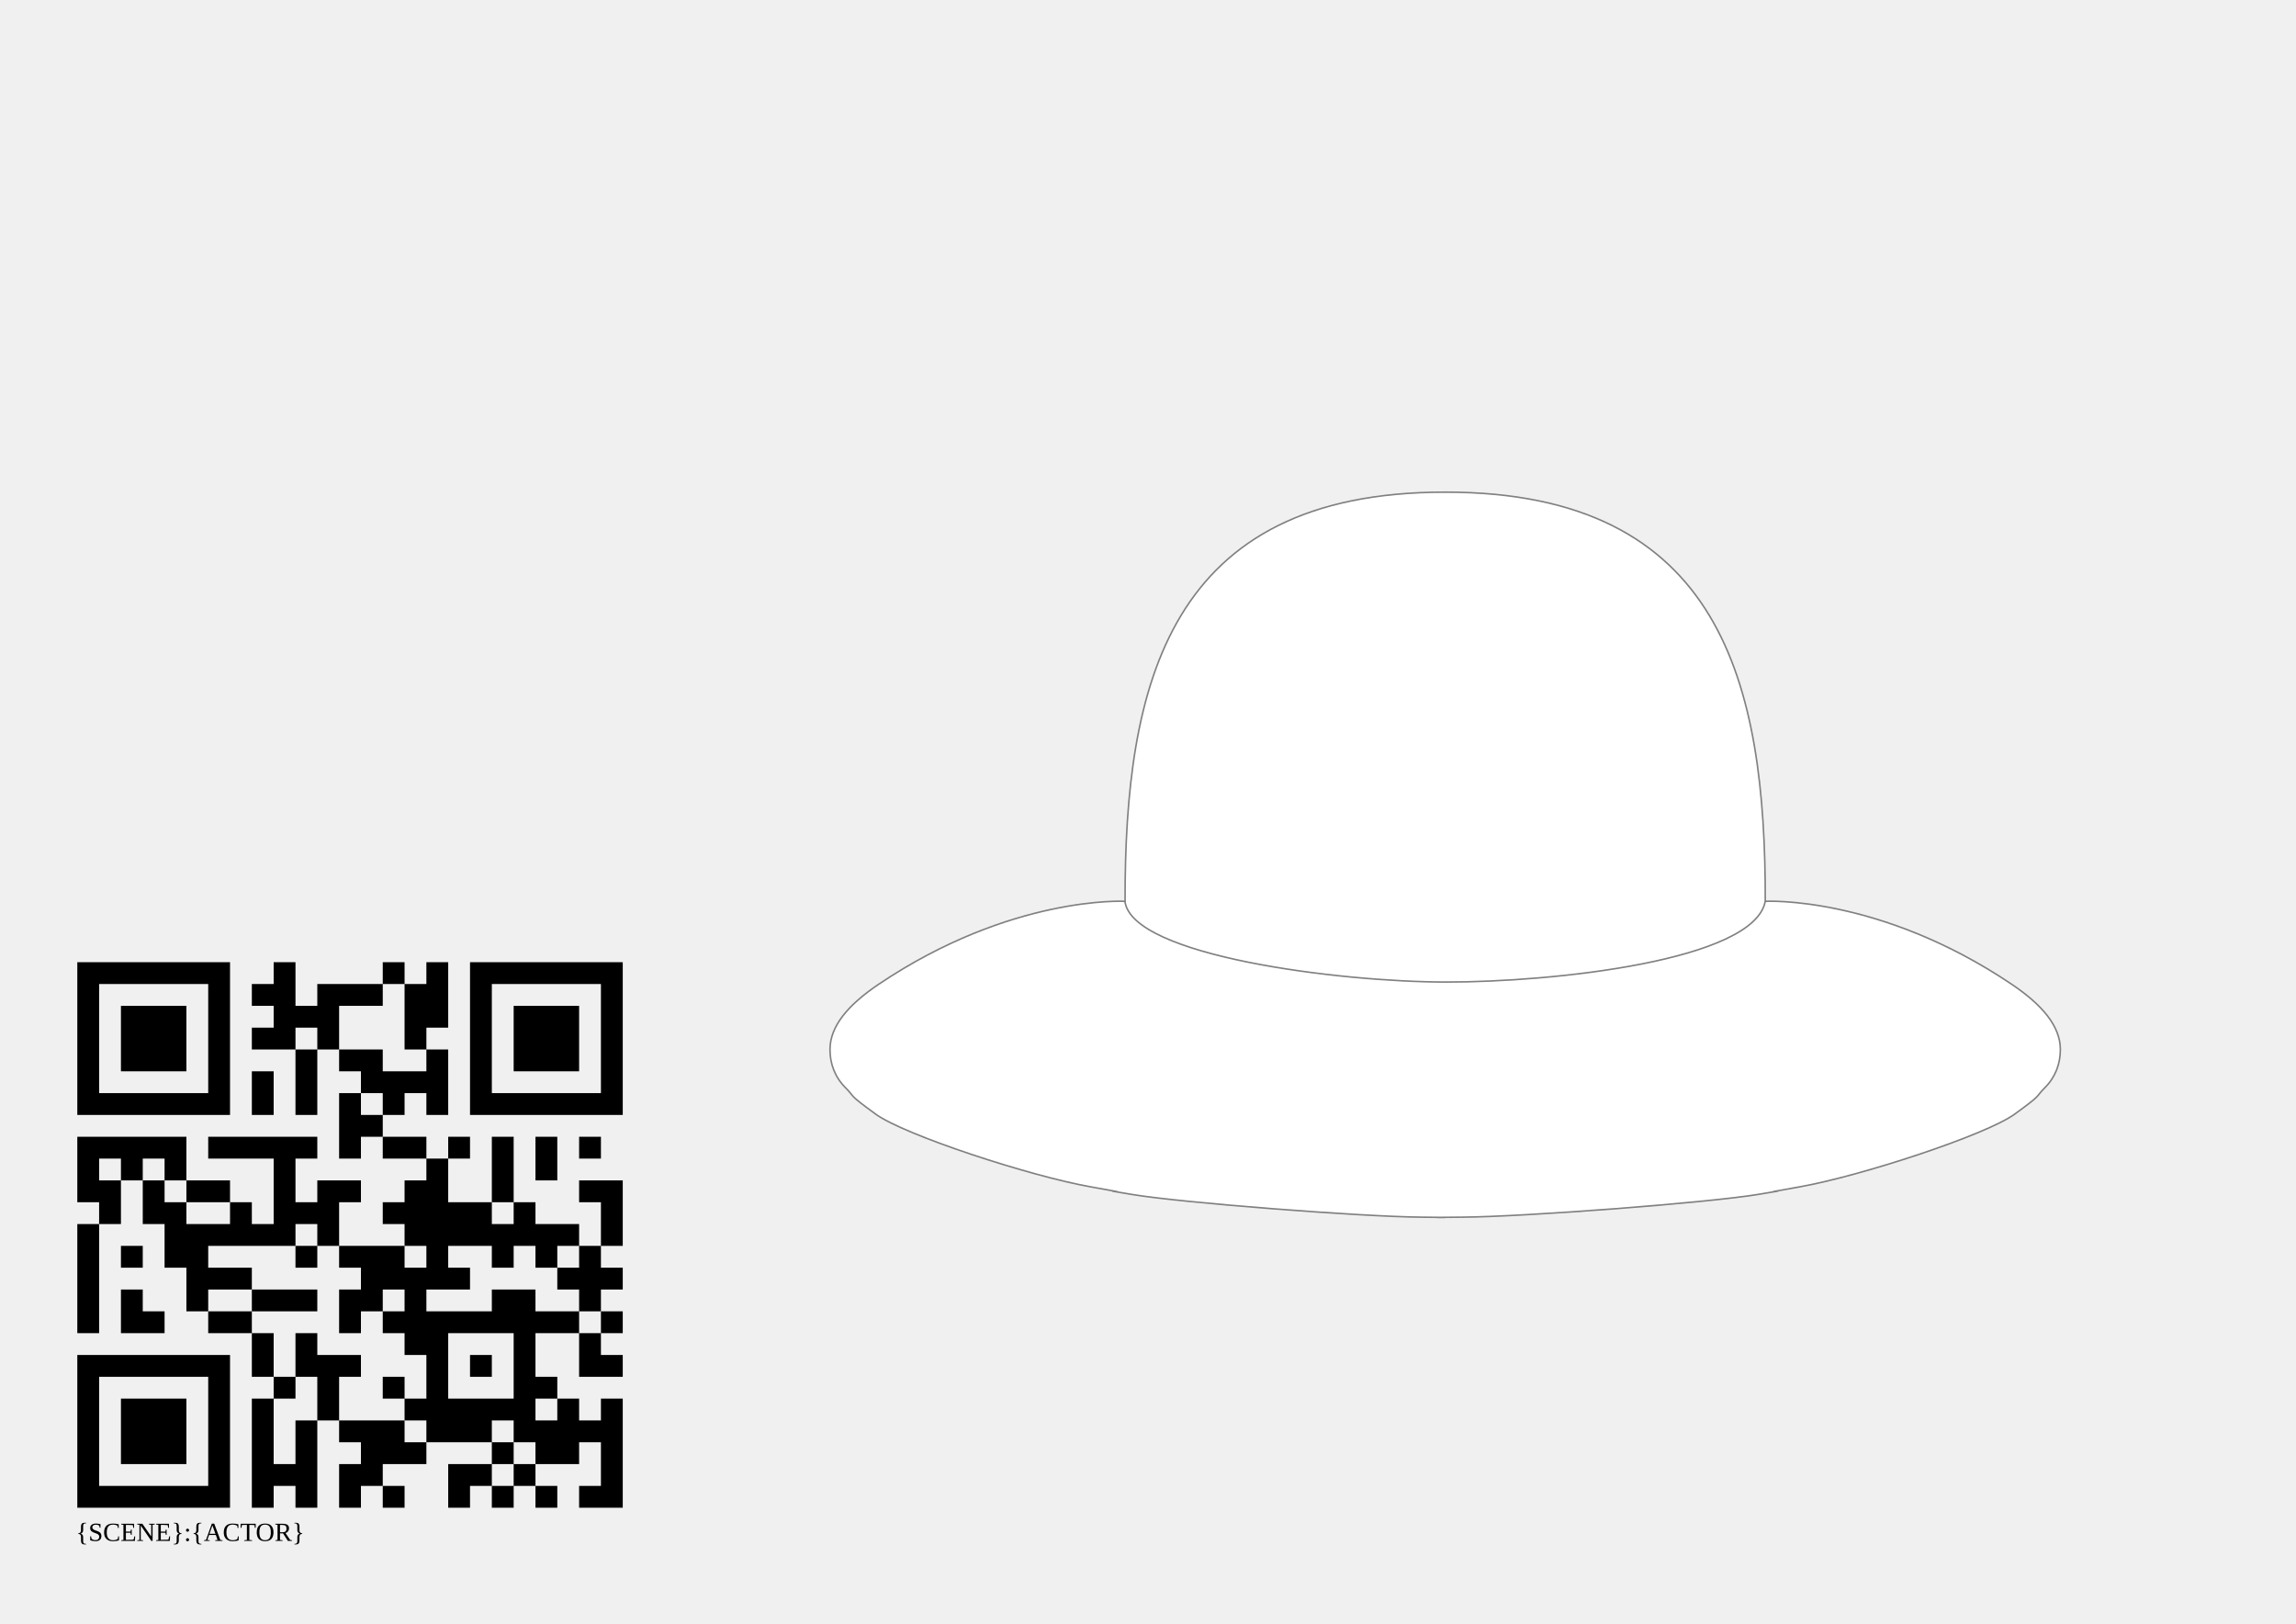
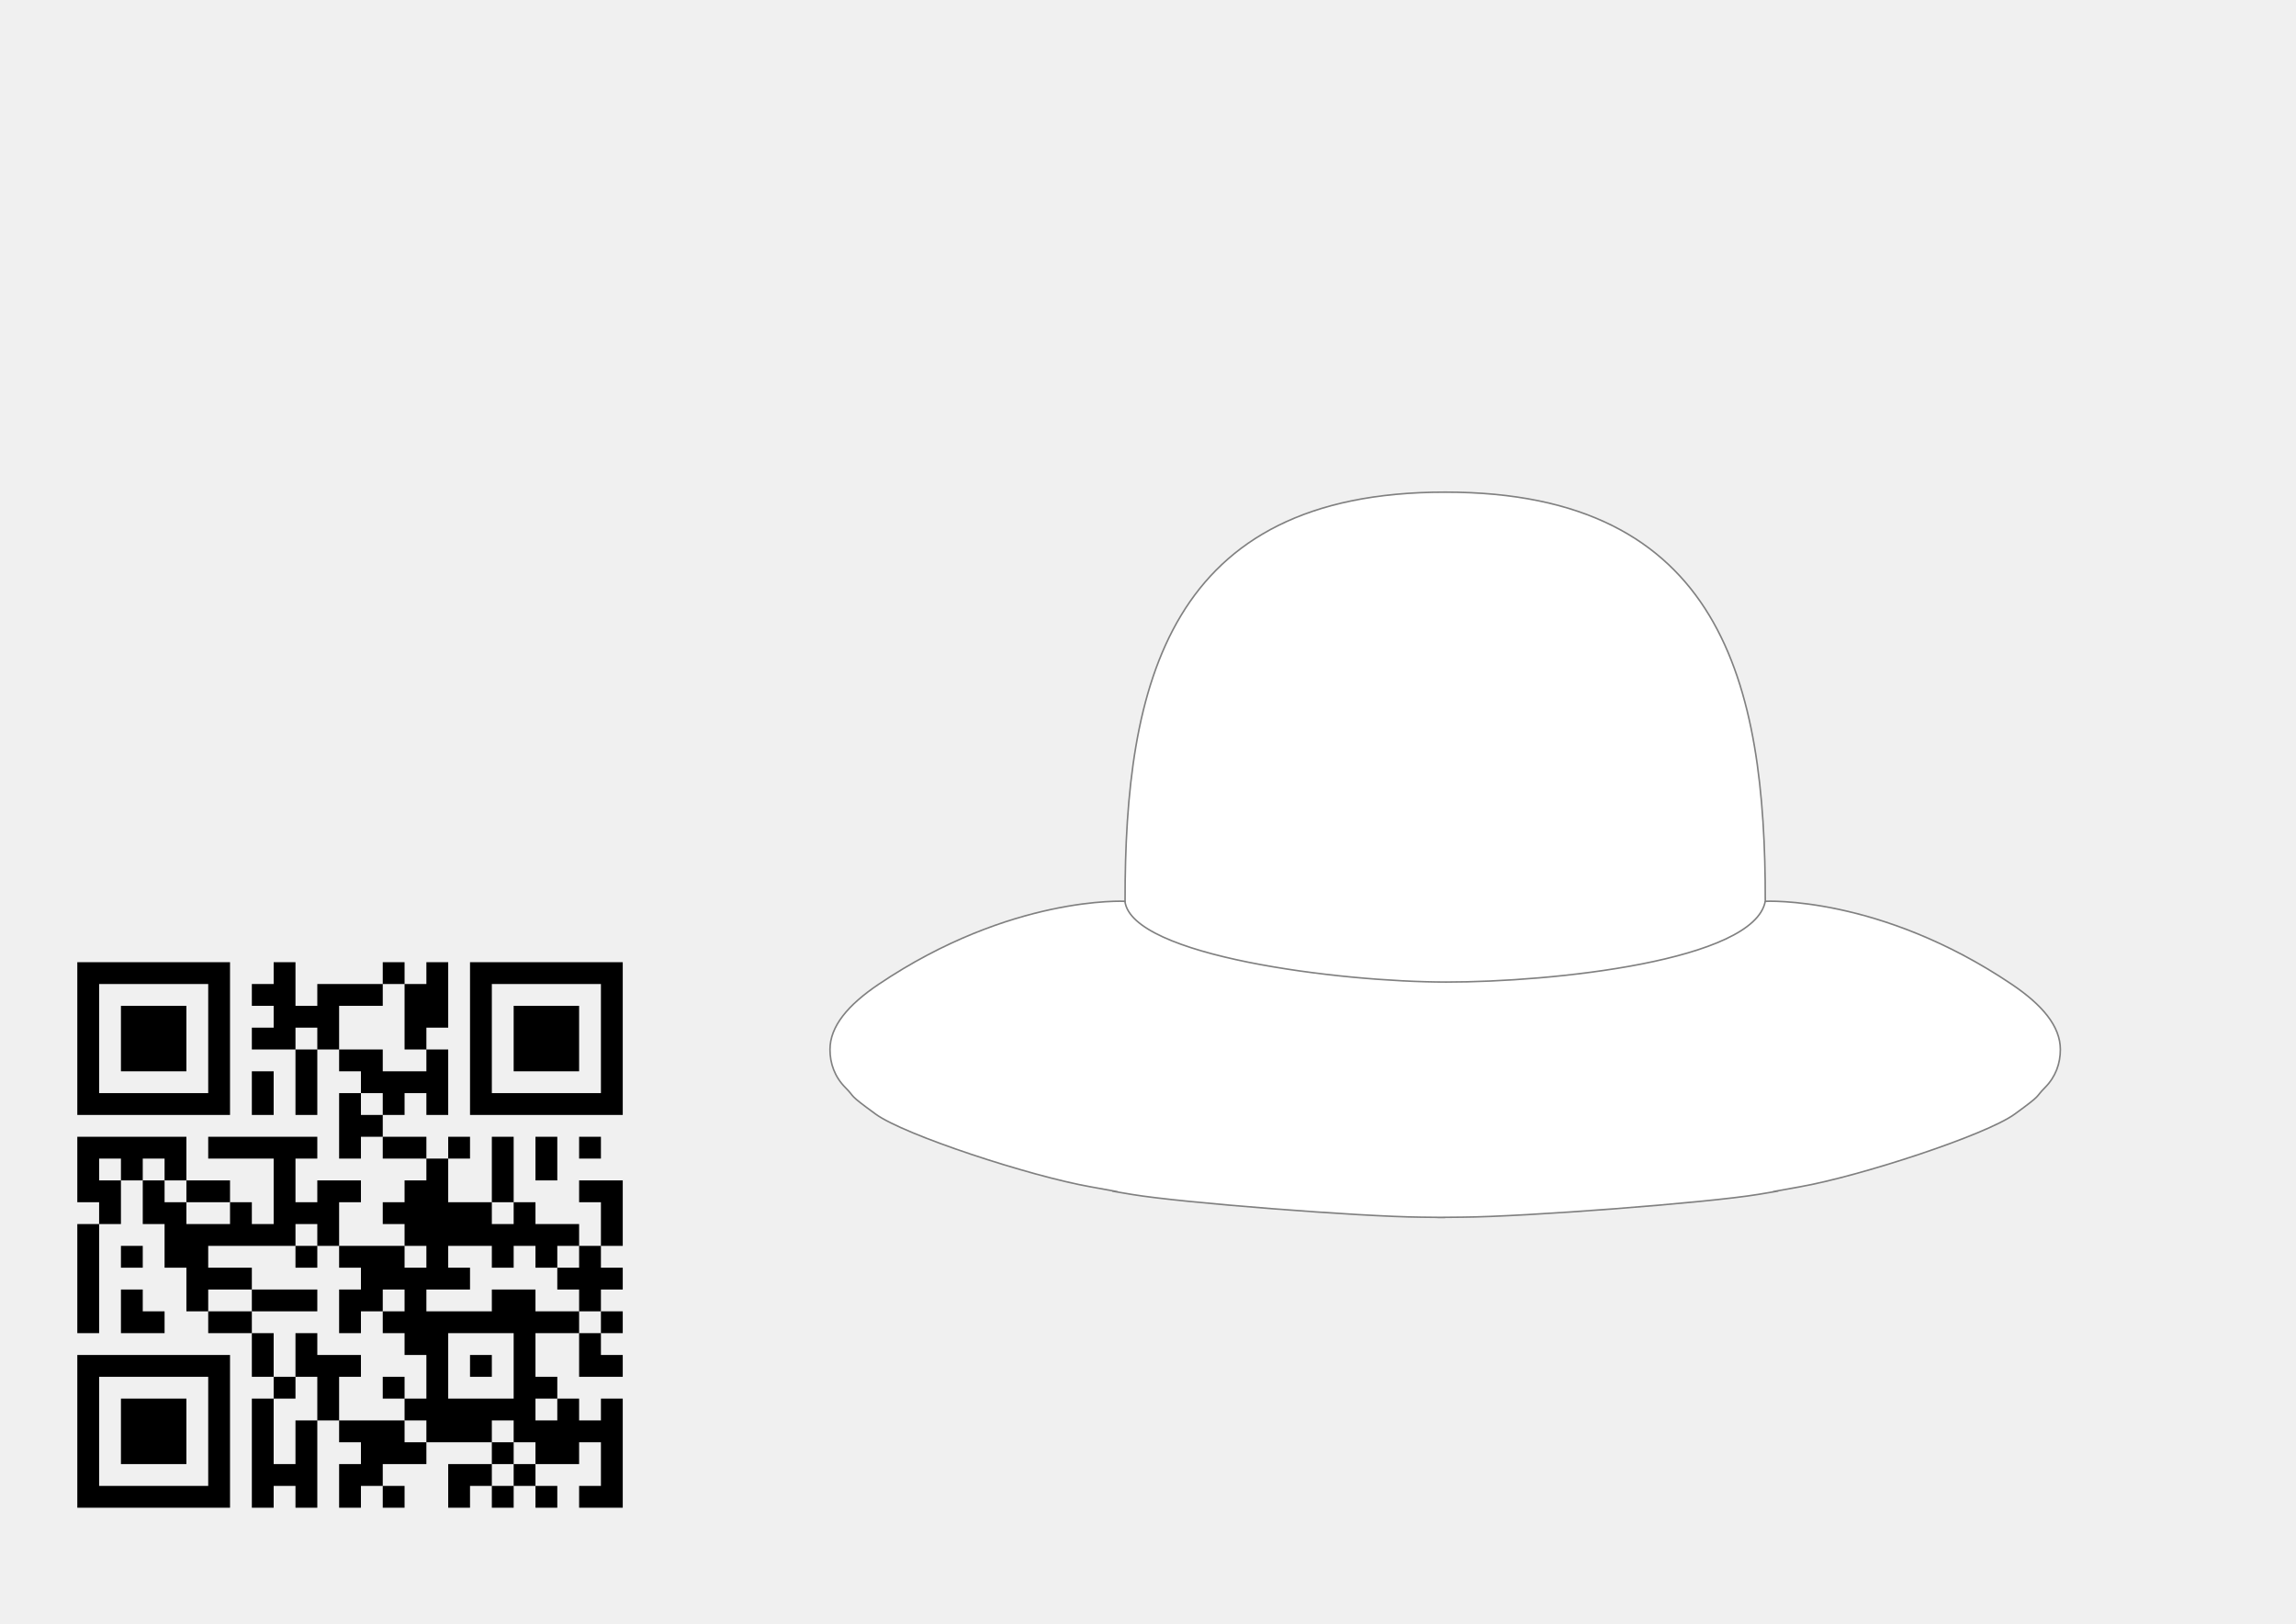
<svg xmlns="http://www.w3.org/2000/svg" width="297mm" height="210mm" id="svg2" version="1.1" viewBox="0 0 1052.362 744.094">
  <defs id="defs4" />
  <g id="layer3" style="display:inline" transform="translate(0,-308.2677)">
    <path style="fill:#000000" d="m 35.433,749.213 h 10 v 10 h -10 z m 10,0 h 10 v 10 h -10 z m 10,0 h 10 v 10 h -10 z m 10,0 h 10 v 10 h -10 z m 10,0 h 10 v 10 h -10 z m 10,0 h 10 v 10 h -10 z m 10,0 h 10 v 10 H 95.433 Z m 30,0 h 10 v 10 h -10 z m 50,0 h 10 v 10 h -10 z m 20,0 h 10 v 10 h -10 z m 20,0 h 10 v 10 h -10 z m 10,0 h 10 v 10 h -10 z m 10,0 h 10 v 10 h -10 z m 10,0 h 10 v 10 h -10 z m 10,0 h 10 v 10 h -10 z m 10,0 h 10 v 10 h -10 z m 10,0 h 10 v 10 h -10 z m -240,10 h 10 v 10 h -10 z m 60,0 h 10 v 10 H 95.433 Z m 20,0 h 10 v 10 h -10 z m 10,0 h 10 v 10 h -10 z m 20,0 h 10 v 10 h -10 z m 10,0 h 10 v 10 h -10 z m 10,0 h 10 v 10 h -10 z m 20,0 h 10 v 10 h -10 z m 10,0 h 10 v 10 h -10 z m 20,0 h 10 v 10 h -10 z m 60,0 h 10 v 10 h -10 z m -240,10 h 10 v 10 h -10 z m 20,0 h 10 v 10 h -10 z m 10,0 h 10 v 10 h -10 z m 10,0 h 10 v 10 h -10 z m 20,0 h 10 v 10 H 95.433 Z m 30,0 h 10 v 10 h -10 z m 10,0 h 10 v 10 h -10 z m 10,0 h 10 v 10 h -10 z m 40,0 h 10 v 10 h -10 z m 10,0 h 10 v 10 h -10 z m 20,0 h 10 v 10 h -10 z m 20,0 h 10 v 10 h -10 z m 10,0 h 10 v 10 h -10 z m 10,0 h 10 v 10 h -10 z m 20,0 h 10 v 10 h -10 z m -240,10 h 10 v 10 h -10 z m 20,0 h 10 v 10 h -10 z m 10,0 h 10 v 10 h -10 z m 10,0 h 10 v 10 h -10 z m 20,0 h 10 v 10 H 95.433 Z m 20,0 h 10 v 10 h -10 z m 10,0 h 10 v 10 h -10 z m 20,0 h 10 v 10 h -10 z m 40,0 h 10 v 10 h -10 z m 30,0 h 10 v 10 h -10 z m 20,0 h 10 v 10 h -10 z m 10,0 h 10 v 10 h -10 z m 10,0 h 10 v 10 h -10 z m 20,0 h 10 v 10 h -10 z m -240,10 h 10 v 10 h -10 z m 20,0 h 10 v 10 h -10 z m 10,0 h 10 v 10 h -10 z m 10,0 h 10 v 10 h -10 z m 20,0 h 10 v 10 H 95.433 Z m 40,0 h 10 v 10 h -10 z m 20,0 h 10 v 10 h -10 z m 10,0 h 10 v 10 h -10 z m 30,0 h 10 v 10 h -10 z m 20,0 h 10 v 10 h -10 z m 20,0 h 10 v 10 h -10 z m 10,0 h 10 v 10 h -10 z m 10,0 h 10 v 10 h -10 z m 20,0 h 10 v 10 h -10 z m -240,10 h 10 v 10 h -10 z m 60,0 h 10 v 10 H 95.433 Z m 20,0 h 10 v 10 h -10 z m 20,0 h 10 v 10 h -10 z m 30,0 h 10 v 10 h -10 z m 10,0 h 10 v 10 h -10 z m 10,0 h 10 v 10 h -10 z m 10,0 h 10 v 10 h -10 z m 20,0 h 10 v 10 h -10 z m 60,0 h 10 v 10 h -10 z m -240,10 h 10 v 10 h -10 z m 10,0 h 10 v 10 h -10 z m 10,0 h 10 v 10 h -10 z m 10,0 h 10 v 10 h -10 z m 10,0 h 10 v 10 h -10 z m 10,0 h 10 v 10 h -10 z m 10,0 h 10 v 10 H 95.433 Z m 20,0 h 10 v 10 h -10 z m 20,0 h 10 v 10 h -10 z m 20,0 h 10 v 10 h -10 z m 20,0 h 10 v 10 h -10 z m 20,0 h 10 v 10 h -10 z m 20,0 h 10 v 10 h -10 z m 10,0 h 10 v 10 h -10 z m 10,0 h 10 v 10 h -10 z m 10,0 h 10 v 10 h -10 z m 10,0 h 10 v 10 h -10 z m 10,0 h 10 v 10 h -10 z m 10,0 h 10 v 10 h -10 z m -120,10 h 10 v 10 h -10 z m 10,0 h 10 v 10 h -10 z m -130,10 h 10 v 10 h -10 z m 10,0 h 10 v 10 h -10 z m 10,0 h 10 v 10 h -10 z m 10,0 h 10 v 10 h -10 z m 10,0 h 10 v 10 h -10 z m 20,0 h 10 v 10 H 95.433 Z m 10,0 h 10 v 10 h -10 z m 10,0 h 10 v 10 h -10 z m 10,0 h 10 v 10 h -10 z m 10,0 h 10 v 10 h -10 z m 20,0 h 10 v 10 h -10 z m 20,0 h 10 v 10 h -10 z m 10,0 h 10 v 10 h -10 z m 20,0 h 10 v 10 h -10 z m 20,0 h 10 v 10 h -10 z m 20,0 h 10 v 10 h -10 z m 20,0 h 10 v 10 h -10 z m -230,10 h 10 v 10 h -10 z m 20,0 h 10 v 10 h -10 z m 20,0 h 10 v 10 h -10 z m 50,0 h 10 v 10 h -10 z m 70,0 h 10 v 10 h -10 z m 30,0 h 10 v 10 h -10 z m 20,0 h 10 v 10 h -10 z m -210,10 h 10 v 10 h -10 z m 10,0 h 10 v 10 h -10 z m 20,0 h 10 v 10 h -10 z m 20,0 h 10 v 10 h -10 z m 10,0 h 10 v 10 H 95.433 Z m 30,0 h 10 v 10 h -10 z m 20,0 h 10 v 10 h -10 z m 10,0 h 10 v 10 h -10 z m 30,0 h 10 v 10 h -10 z m 10,0 h 10 v 10 h -10 z m 30,0 h 10 v 10 h -10 z m 40,0 h 10 v 10 h -10 z m 10,0 h 10 v 10 h -10 z m -230,10 h 10 v 10 h -10 z m 20,0 h 10 v 10 h -10 z m 10,0 h 10 v 10 h -10 z m 30,0 h 10 v 10 h -10 z m 20,0 h 10 v 10 h -10 z m 10,0 h 10 v 10 h -10 z m 10,0 h 10 v 10 h -10 z m 30,0 h 10 v 10 h -10 z m 10,0 h 10 v 10 h -10 z m 10,0 h 10 v 10 h -10 z m 10,0 h 10 v 10 h -10 z m 10,0 h 10 v 10 h -10 z m 20,0 h 10 v 10 h -10 z m 40,0 h 10 v 10 h -10 z m -240,10 h 10 v 10 h -10 z m 40,0 h 10 v 10 h -10 z m 10,0 h 10 v 10 h -10 z m 10,0 h 10 v 10 H 95.433 Z m 10,0 h 10 v 10 h -10 z m 10,0 h 10 v 10 h -10 z m 10,0 h 10 v 10 h -10 z m 20,0 h 10 v 10 h -10 z m 40,0 h 10 v 10 h -10 z m 10,0 h 10 v 10 h -10 z m 10,0 h 10 v 10 h -10 z m 10,0 h 10 v 10 h -10 z m 10,0 h 10 v 10 h -10 z m 10,0 h 10 v 10 h -10 z m 10,0 h 10 v 10 h -10 z m 10,0 h 10 v 10 h -10 z m 20,0 h 10 v 10 h -10 z m -240,10 h 10 v 10 h -10 z m 20,0 h 10 v 10 h -10 z m 20,0 h 10 v 10 h -10 z m 10,0 h 10 v 10 h -10 z m 50,0 h 10 v 10 h -10 z m 20,0 h 10 v 10 h -10 z m 10,0 h 10 v 10 h -10 z m 10,0 h 10 v 10 h -10 z m 20,0 h 10 v 10 h -10 z m 30,0 h 10 v 10 h -10 z m 20,0 h 10 v 10 h -10 z m 20,0 h 10 v 10 h -10 z m -230,10 h 10 v 10 h -10 z m 50,0 h 10 v 10 h -10 z m 10,0 h 10 v 10 H 95.433 Z m 10,0 h 10 v 10 h -10 z m 60,0 h 10 v 10 h -10 z m 10,0 h 10 v 10 h -10 z m 10,0 h 10 v 10 h -10 z m 10,0 h 10 v 10 h -10 z m 10,0 h 10 v 10 h -10 z m 50,0 h 10 v 10 h -10 z m 10,0 h 10 v 10 h -10 z m 10,0 h 10 v 10 h -10 z m -240,10 h 10 v 10 h -10 z m 20,0 h 10 v 10 h -10 z m 30,0 h 10 v 10 h -10 z m 30,0 h 10 v 10 h -10 z m 10,0 h 10 v 10 h -10 z m 10,0 h 10 v 10 h -10 z m 20,0 h 10 v 10 h -10 z m 10,0 h 10 v 10 h -10 z m 20,0 h 10 v 10 h -10 z m 40,0 h 10 v 10 h -10 z m 10,0 h 10 v 10 h -10 z m 30,0 h 10 v 10 h -10 z m -230,10 h 10 v 10 h -10 z m 20,0 h 10 v 10 h -10 z m 10,0 h 10 v 10 h -10 z m 30,0 h 10 v 10 H 95.433 Z m 10,0 h 10 v 10 h -10 z m 50,0 h 10 v 10 h -10 z m 20,0 h 10 v 10 h -10 z m 10,0 h 10 v 10 h -10 z m 10,0 h 10 v 10 h -10 z m 10,0 h 10 v 10 h -10 z m 10,0 h 10 v 10 h -10 z m 10,0 h 10 v 10 h -10 z m 10,0 h 10 v 10 h -10 z m 10,0 h 10 v 10 h -10 z m 10,0 h 10 v 10 h -10 z m 20,0 h 10 v 10 h -10 z m -160,10 h 10 v 10 h -10 z m 20,0 h 10 v 10 h -10 z m 50,0 h 10 v 10 h -10 z m 10,0 h 10 v 10 h -10 z m 40,0 h 10 v 10 h -10 z m 30,0 h 10 v 10 h -10 z m -230,10 h 10 v 10 h -10 z m 10,0 h 10 v 10 h -10 z m 10,0 h 10 v 10 h -10 z m 10,0 h 10 v 10 h -10 z m 10,0 h 10 v 10 h -10 z m 10,0 h 10 v 10 h -10 z m 10,0 h 10 v 10 H 95.433 Z m 20,0 h 10 v 10 h -10 z m 20,0 h 10 v 10 h -10 z m 10,0 h 10 v 10 h -10 z m 10,0 h 10 v 10 h -10 z m 40,0 h 10 v 10 h -10 z m 20,0 h 10 v 10 h -10 z m 20,0 h 10 v 10 h -10 z m 30,0 h 10 v 10 h -10 z m 10,0 h 10 v 10 h -10 z m -240,10 h 10 v 10 h -10 z m 60,0 h 10 v 10 H 95.433 Z m 30,0 h 10 v 10 h -10 z m 20,0 h 10 v 10 h -10 z m 30,0 h 10 v 10 h -10 z m 20,0 h 10 v 10 h -10 z m 40,0 h 10 v 10 h -10 z m 10,0 h 10 v 10 h -10 z m -210,10 h 10 v 10 h -10 z m 20,0 h 10 v 10 h -10 z m 10,0 h 10 v 10 h -10 z m 10,0 h 10 v 10 h -10 z m 20,0 h 10 v 10 H 95.433 Z m 20,0 h 10 v 10 h -10 z m 30,0 h 10 v 10 h -10 z m 40,0 h 10 v 10 h -10 z m 10,0 h 10 v 10 h -10 z m 10,0 h 10 v 10 h -10 z m 10,0 h 10 v 10 h -10 z m 10,0 h 10 v 10 h -10 z m 10,0 h 10 v 10 h -10 z m 20,0 h 10 v 10 h -10 z m 20,0 h 10 v 10 h -10 z m -240,10 h 10 v 10 h -10 z m 20,0 h 10 v 10 h -10 z m 10,0 h 10 v 10 h -10 z m 10,0 h 10 v 10 h -10 z m 20,0 h 10 v 10 H 95.433 Z m 20,0 h 10 v 10 h -10 z m 20,0 h 10 v 10 h -10 z m 20,0 h 10 v 10 h -10 z m 10,0 h 10 v 10 h -10 z m 10,0 h 10 v 10 h -10 z m 20,0 h 10 v 10 h -10 z m 10,0 h 10 v 10 h -10 z m 10,0 h 10 v 10 h -10 z m 20,0 h 10 v 10 h -10 z m 10,0 h 10 v 10 h -10 z m 10,0 h 10 v 10 h -10 z m 10,0 h 10 v 10 h -10 z m 10,0 h 10 v 10 h -10 z m -240,10 h 10 v 10 h -10 z m 20,0 h 10 v 10 h -10 z m 10,0 h 10 v 10 h -10 z m 10,0 h 10 v 10 h -10 z m 20,0 h 10 v 10 H 95.433 Z m 20,0 h 10 v 10 h -10 z m 20,0 h 10 v 10 h -10 z m 30,0 h 10 v 10 h -10 z m 10,0 h 10 v 10 h -10 z m 10,0 h 10 v 10 h -10 z m 40,0 h 10 v 10 h -10 z m 20,0 h 10 v 10 h -10 z m 10,0 h 10 v 10 h -10 z m 20,0 h 10 v 10 h -10 z m -240,10 h 10 v 10 h -10 z m 60,0 h 10 v 10 H 95.433 Z m 20,0 h 10 v 10 h -10 z m 10,0 h 10 v 10 h -10 z m 10,0 h 10 v 10 h -10 z m 20,0 h 10 v 10 h -10 z m 10,0 h 10 v 10 h -10 z m 40,0 h 10 v 10 h -10 z m 10,0 h 10 v 10 h -10 z m 20,0 h 10 v 10 h -10 z m 40,0 h 10 v 10 h -10 z m -240,10 h 10 v 10 h -10 z m 10,0 h 10 v 10 h -10 z m 10,0 h 10 v 10 h -10 z m 10,0 h 10 v 10 h -10 z m 10,0 h 10 v 10 h -10 z m 10,0 h 10 v 10 h -10 z m 10,0 h 10 v 10 H 95.433 Z m 20,0 h 10 v 10 h -10 z m 20,0 h 10 v 10 h -10 z m 20,0 h 10 v 10 h -10 z m 20,0 h 10 v 10 h -10 z m 30,0 h 10 v 10 h -10 z m 20,0 h 10 v 10 h -10 z m 20,0 h 10 v 10 h -10 z m 20,0 h 10 v 10 h -10 z m 10,0 h 10 v 10 h -10 z" id="path8" />
-     <text xml:space="preserve" style="color:#000000;line-height:0%;letter-spacing:0px;word-spacing:0px;display:inline;overflow:visible;visibility:visible;fill:#000000;fill-opacity:1;fill-rule:nonzero;stroke:none;stroke-width:1px;marker:none;enable-background:accumulate" x="34.783" y="1014.433" id="text2990">
-       <tspan id="tspan2992" x="34.783" y="1014.433" style="line-height:1.25">{SCENE}:{ACTOR}</tspan>
-     </text>
  </g>
  <g id="Mask" style="display:inline" transform="translate(0,-308.2677)">
    <path style="color:#000000;display:inline;overflow:visible;visibility:visible;fill:#ffffff;stroke:#808080;stroke-width:0.709;stroke-linecap:butt;stroke-linejoin:miter;stroke-miterlimit:4;stroke-dasharray:none;stroke-dashoffset:0;stroke-opacity:1;marker:none;enable-background:accumulate" d="m 662.361,533.805 c -126.956,-0.067 -146.849,88.125 -146.688,187.5 0,0 -52.182,-2.842 -112.906,38 -14.166,9.528 -22.344,19.326 -22.344,29.938 0,6.33 2.115,12.46 7.062,17.438 4.948,4.978 0.682,2.564 13.875,12.156 13.193,9.592 70.755,28.436 98.656,33.344 27.901,4.908 -4.066,-0.35 18.812,3.469 22.878,3.819 104.863,10.177 132.562,10.406 27.7,0.229 -9.524,0.167 18.813,5e-5 28.336,-0.167 112.553,-6.575 135.842,-10.456 23.288,-3.88 -9.165,1.48 18.721,-3.419 27.886,-4.899 85.463,-23.751 98.656,-33.344 13.193,-9.592 8.927,-7.178 13.875,-12.156 4.948,-4.978 7.062,-11.107 7.062,-17.438 0,-10.612 -8.178,-20.41 -22.344,-29.938 -60.724,-40.842 -112.906,-38 -112.906,-38 0.161,-99.375 -19.732,-187.567 -146.688,-187.5 -0.021,10e-6 -0.041,-2e-5 -0.062,0 z" id="path2992" />
  </g>
  <g id="layer1" style="display:inline" transform="translate(0,-308.2677)">
    <path style="fill:none;stroke:#808080;stroke-width:0.709;stroke-linecap:butt;stroke-linejoin:miter;stroke-miterlimit:4;stroke-dasharray:none;stroke-opacity:1" d="m 515.598,721.309 c 3.248,25.105 98.331,36.971 147.248,37.004 48.916,0.033 141.166,-9.767 146.248,-36.995" id="path3881" />
  </g>
</svg>
